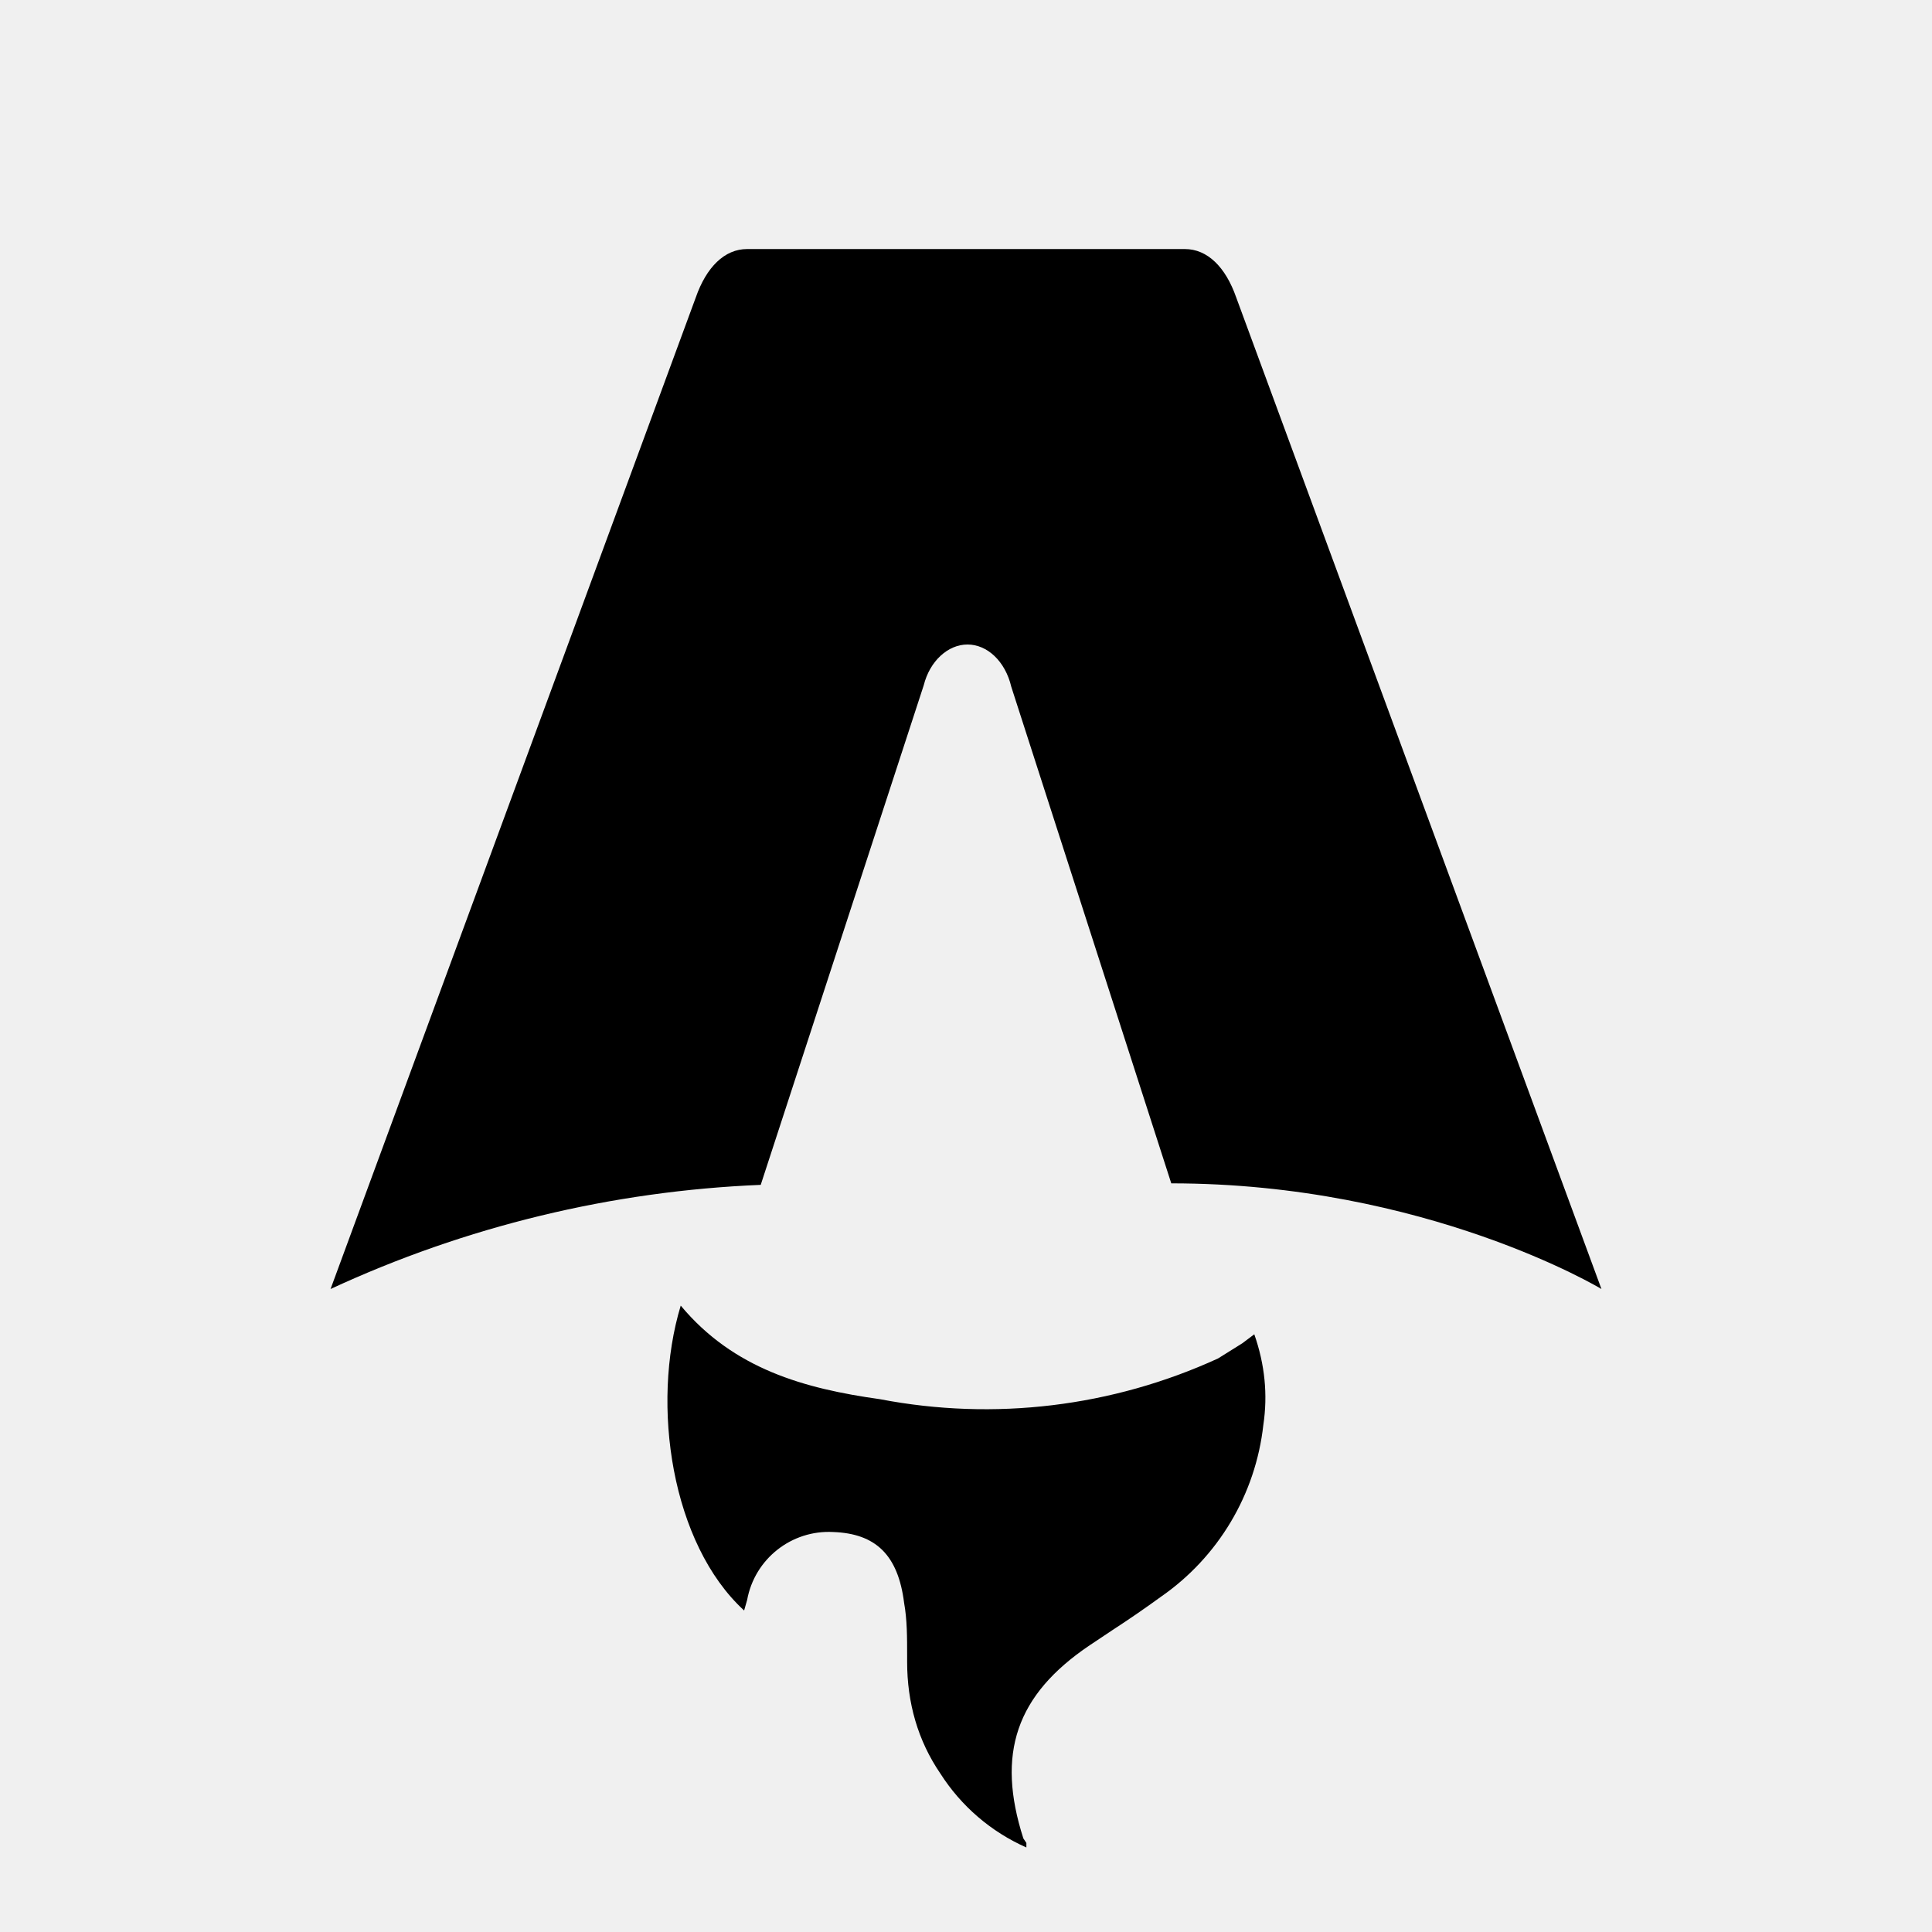
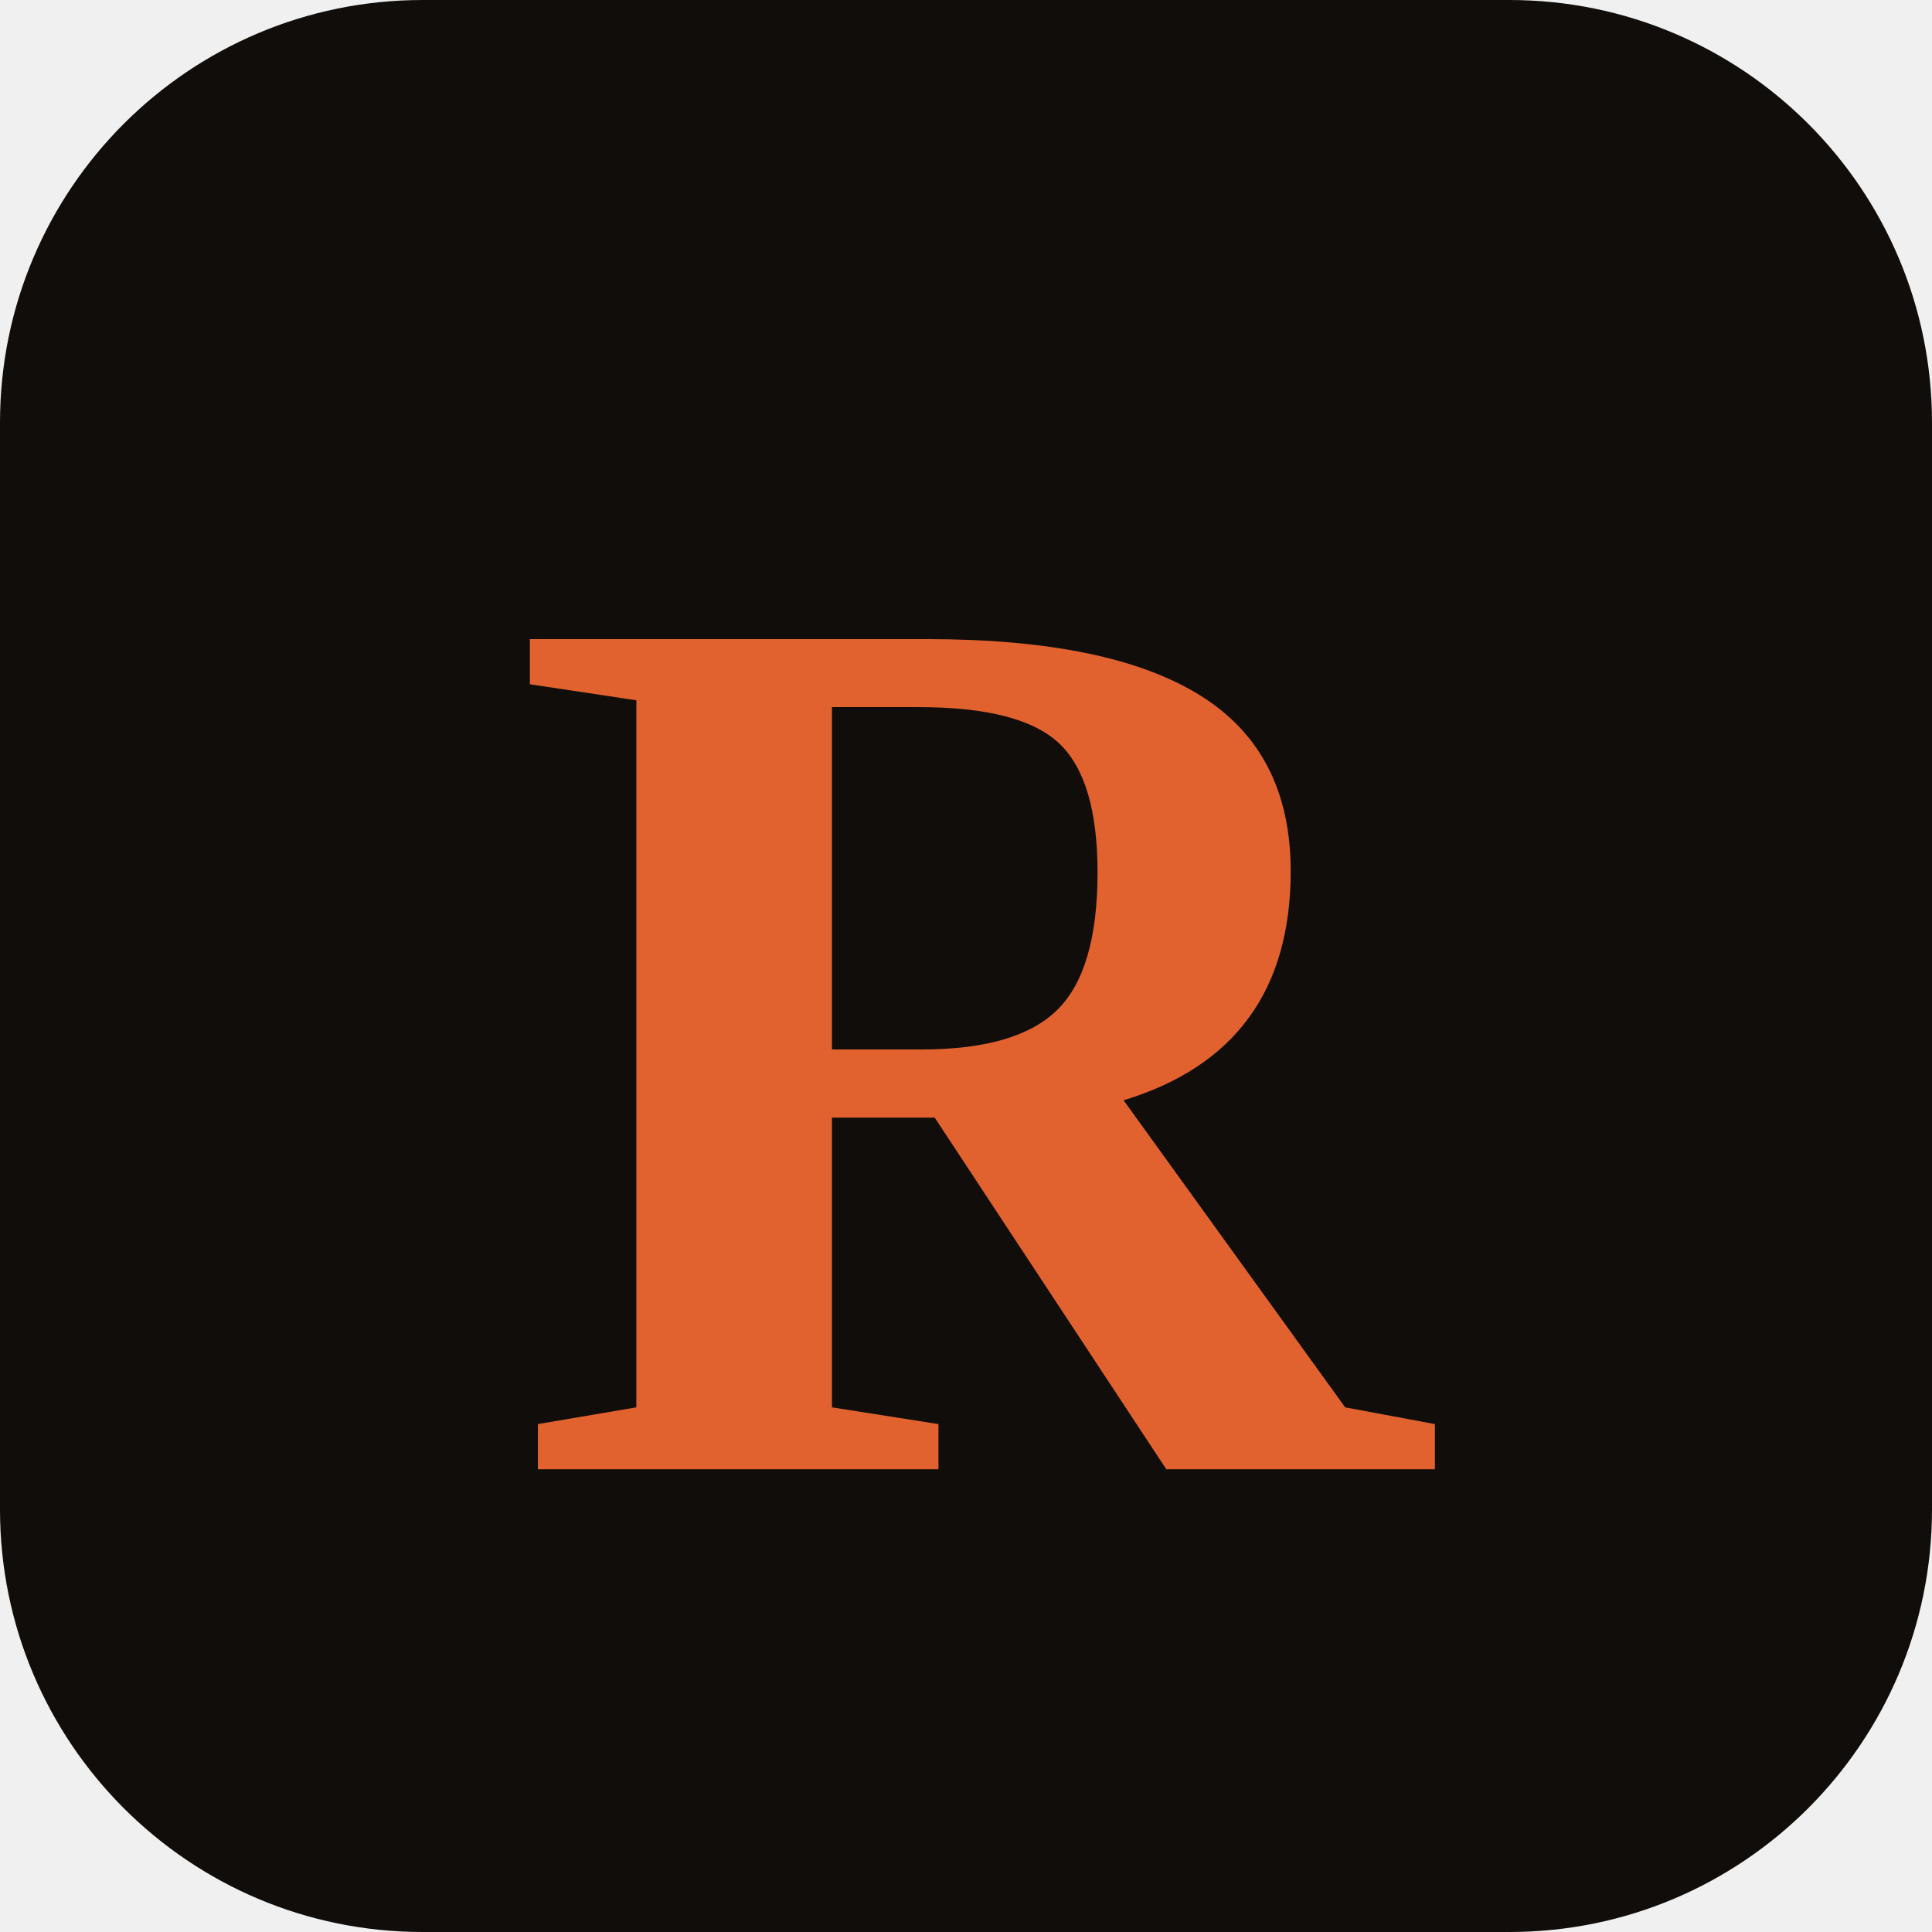
- <svg xmlns="http://www.w3.org/2000/svg" fill="none" viewBox="0 0 128 128">
-   <path d="M50.4 78.5a75.1 75.1 0 0 0-28.5 6.9l24.2-65.7c.7-2 1.9-3.2 3.4-3.2h29c1.5 0 2.7 1.2 3.4 3.2l24.2 65.7s-11.6-7-28.5-7L67 45.5c-.4-1.7-1.6-2.8-2.9-2.8-1.3 0-2.5 1.1-2.9 2.7L50.4 78.5Zm-1.1 28.2Zm-4.2-20.2c-2 6.6-.6 15.8 4.2 20.2a17.5 17.5 0 0 1 .2-.7 5.5 5.5 0 0 1 5.7-4.5c2.8.1 4.3 1.5 4.7 4.7.2 1.1.2 2.3.2 3.5v.4c0 2.7.7 5.2 2.2 7.4a13 13 0 0 0 5.7 4.9v-.3l-.2-.3c-1.8-5.6-.5-9.5 4.4-12.8l1.5-1a73 73 0 0 0 3.2-2.2 16 16 0 0 0 6.8-11.4c.3-2 .1-4-.6-6l-.8.6-1.6 1a37 37 0 0 1-22.4 2.7c-5-.7-9.7-2-13.2-6.2Z" />
-   <style>
-         path { fill: #000; }
-         @media (prefers-color-scheme: dark) {
-             path { fill: #FFF; }
-         }
-     </style>
+ <svg xmlns="http://www.w3.org/2000/svg" width="256" height="256" viewBox="0 0 256 256">
+   <rect width="256" height="256" rx="56" fill="#100d0a" />
+   <text x="128" y="138" text-anchor="middle" dominant-baseline="central" font-family="Georgia, 'Times New Roman', serif" font-weight="700" font-size="168" fill="#e2622f">R</text>
</svg>
